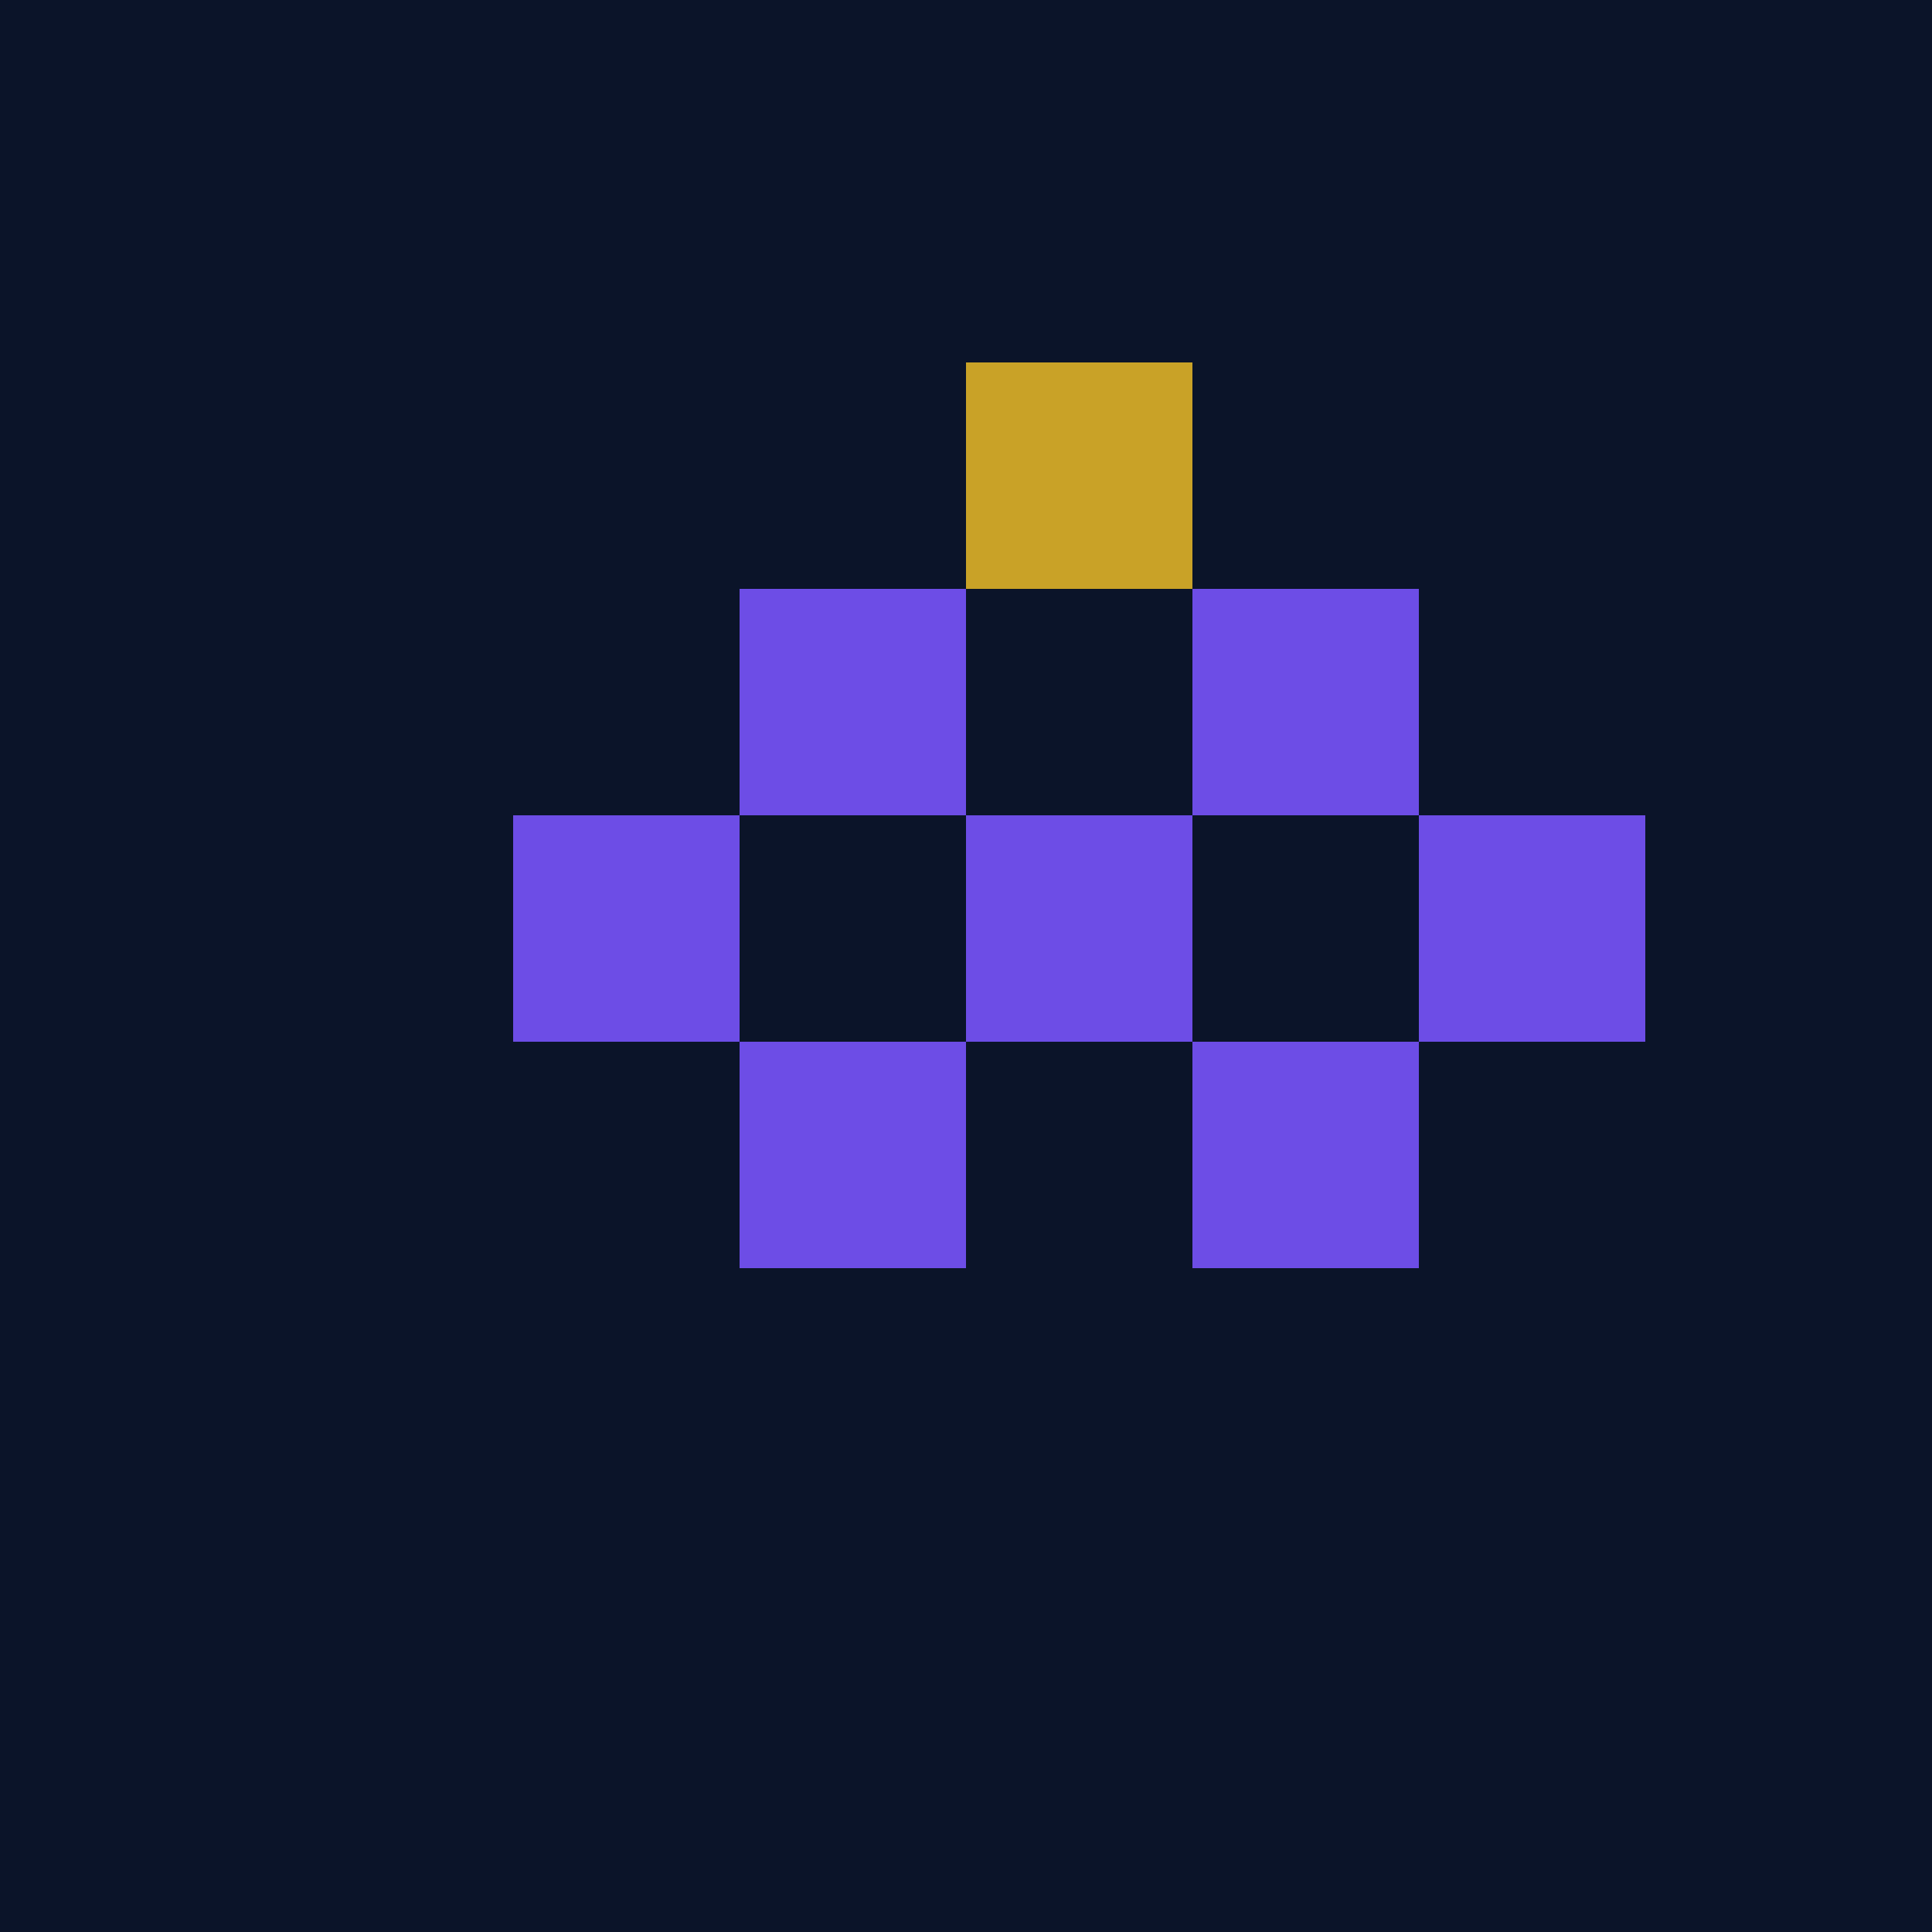
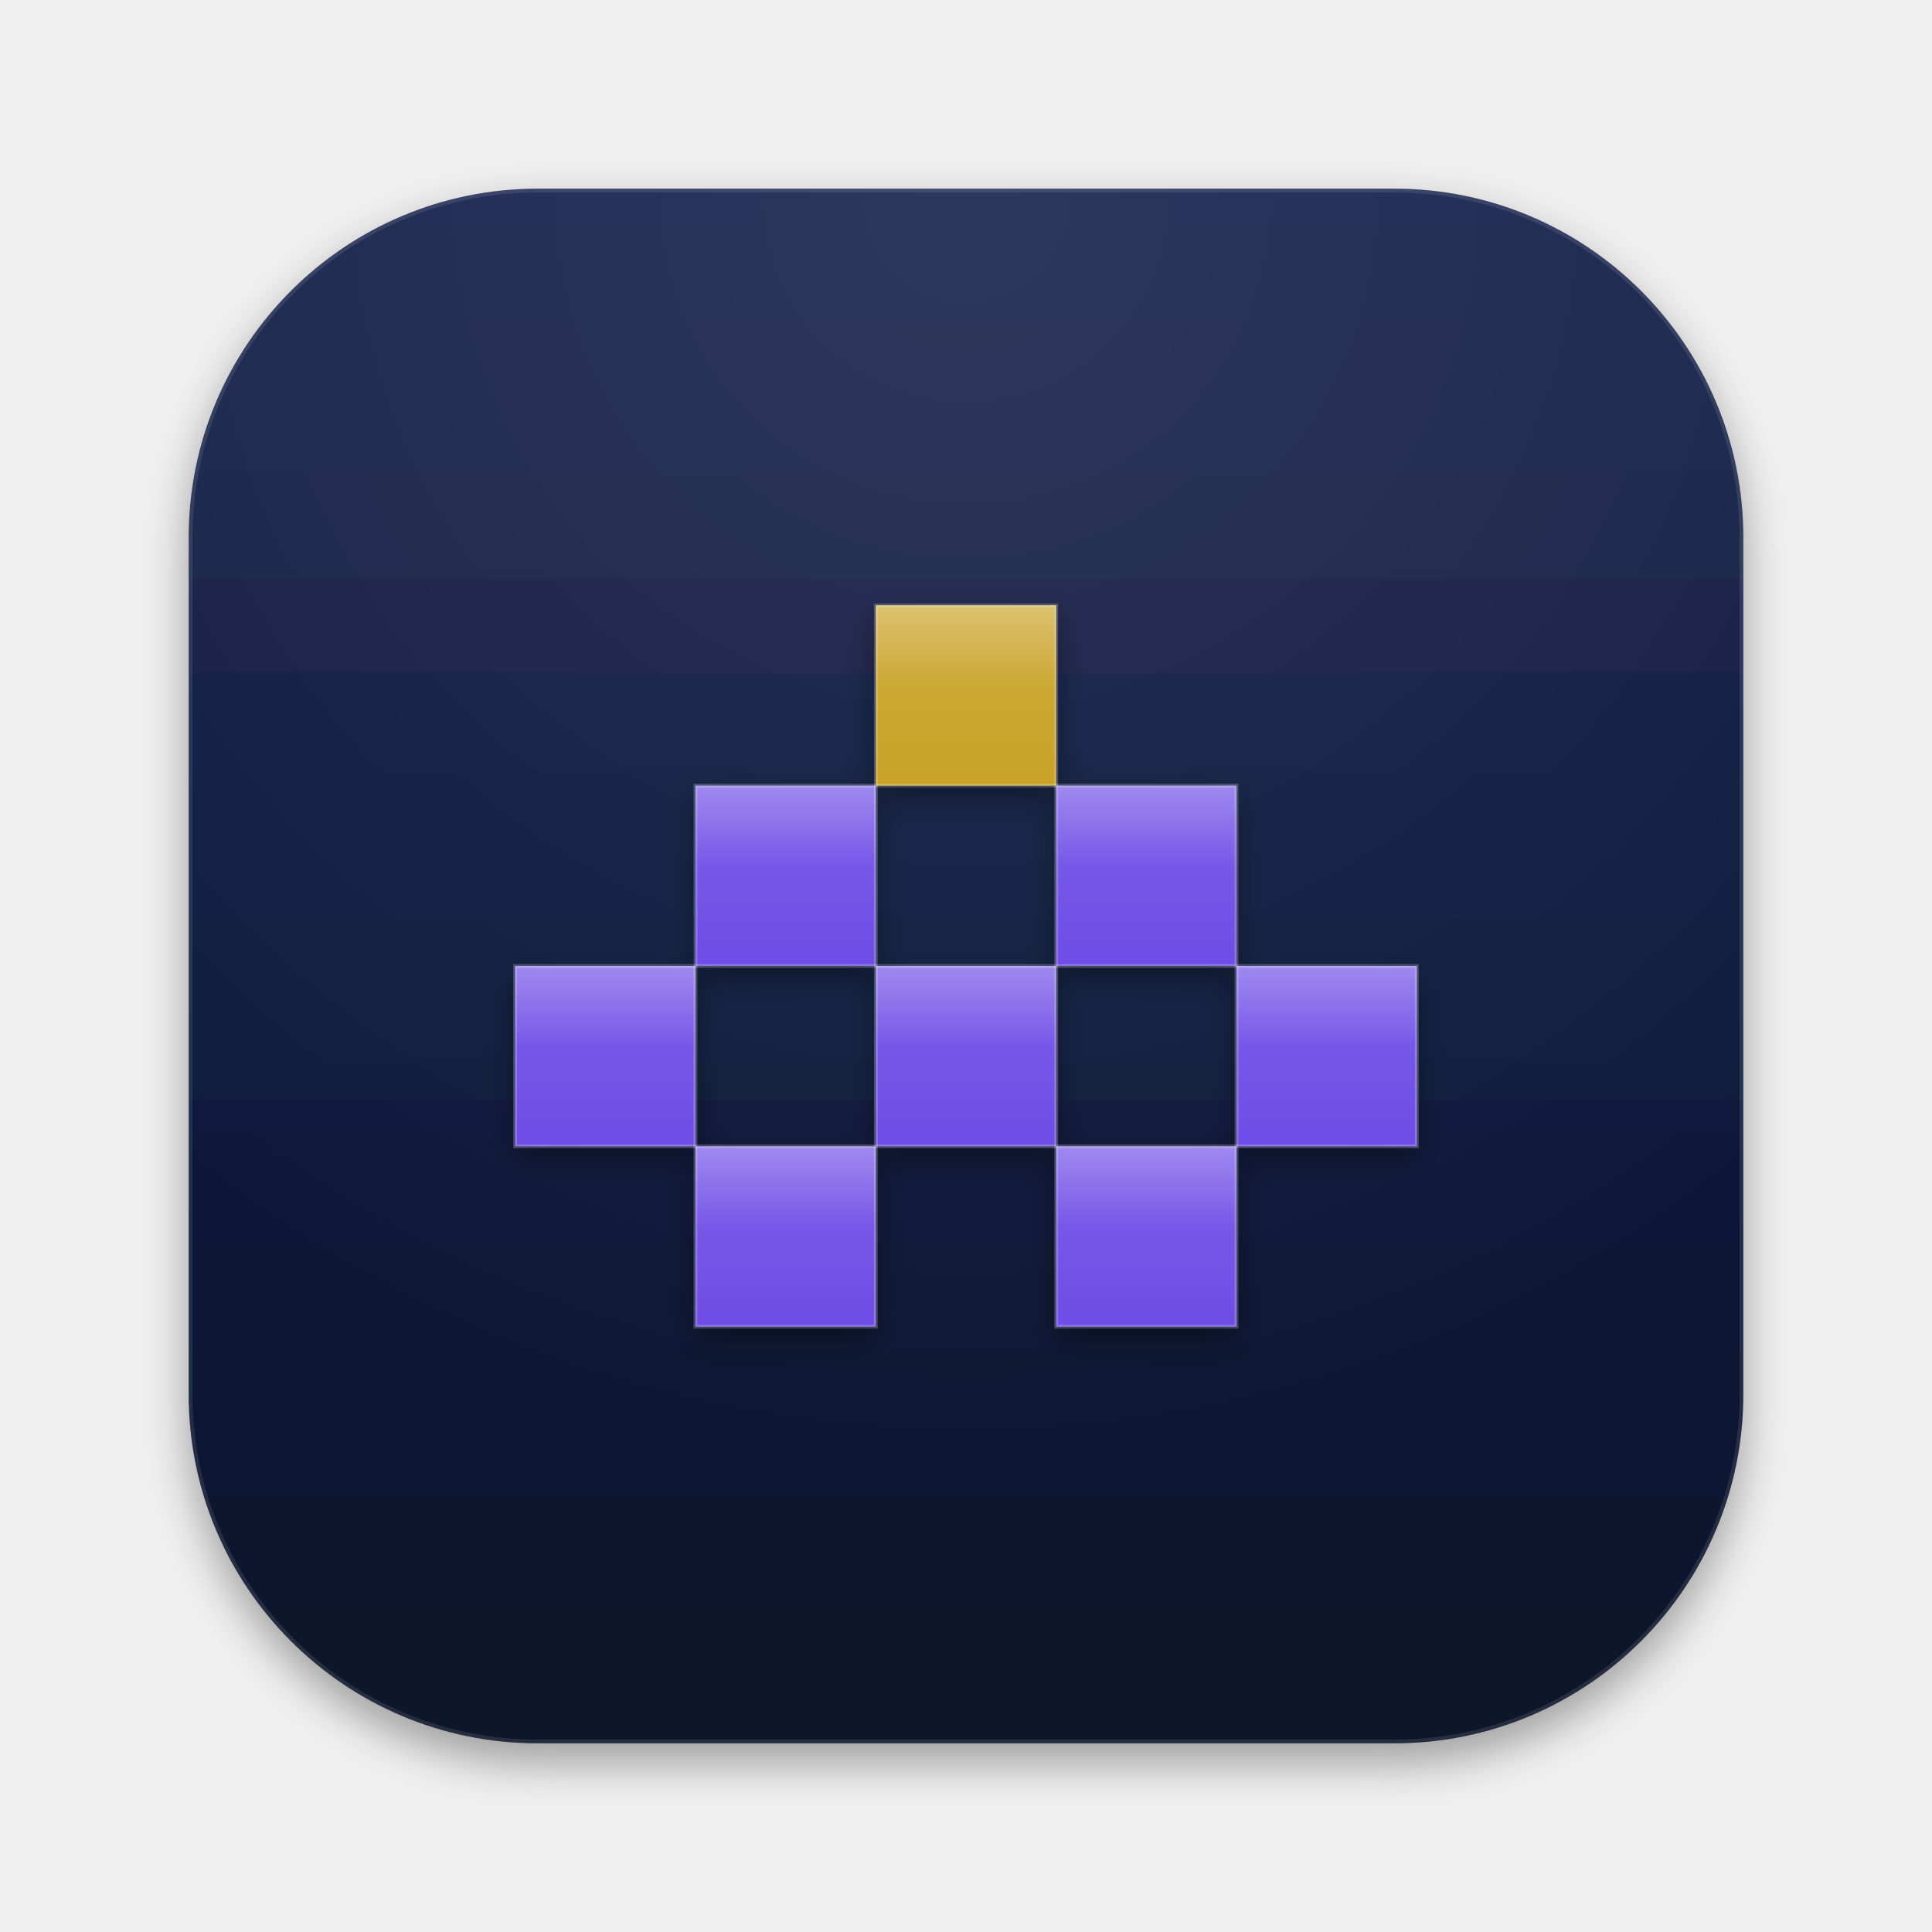
- <svg xmlns="http://www.w3.org/2000/svg" viewBox="0 0 512 512" shape-rendering="crispEdges">
-   <rect width="512" height="512" fill="#0b1429" />
-   <g transform="translate(76 96)">
-     <rect x="180" y="0" width="60" height="60" fill="#c9a227" />
-     <rect x="120" y="60" width="60" height="60" fill="#6d4de6" />
-     <rect x="240" y="60" width="60" height="60" fill="#6d4de6" />
-     <rect x="60" y="120" width="60" height="60" fill="#6d4de6" />
-     <rect x="180" y="120" width="60" height="60" fill="#6d4de6" />
-     <rect x="300" y="120" width="60" height="60" fill="#6d4de6" />
-     <rect x="120" y="180" width="60" height="60" fill="#6d4de6" />
-     <rect x="240" y="180" width="60" height="60" fill="#6d4de6" />
+ <svg xmlns="http://www.w3.org/2000/svg" width="1024" height="1024" viewBox="0 0 1024 1024">
+   <defs>
+     <linearGradient id="ground" x1="0" y1="0" x2="0" y2="1">
+       <stop offset="0" stop-color="#16244D" />
+       <stop offset="0.55" stop-color="#0E1A3C" />
+       <stop offset="1" stop-color="#0B1429" />
+     </linearGradient>
+     <radialGradient id="sheen" cx="0.5" cy="0" r="0.85">
+       <stop offset="0" stop-color="#FFFFFF" stop-opacity="0.10" />
+       <stop offset="1" stop-color="#FFFFFF" stop-opacity="0" />
+     </radialGradient>
+     <linearGradient id="glass" x1="0" y1="0" x2="0" y2="1">
+       <stop offset="0" stop-color="#FFFFFF" stop-opacity="0.34" />
+       <stop offset="0.45" stop-color="#FFFFFF" stop-opacity="0.06" />
+       <stop offset="1" stop-color="#FFFFFF" stop-opacity="0" />
+     </linearGradient>
+     <filter id="tileShadow" x="-20%" y="-20%" width="140%" height="140%">
+       <feDropShadow dx="0" dy="10" stdDeviation="12" flood-color="#000000" flood-opacity="0.35" />
+     </filter>
+     <filter id="cellShadow" x="-40%" y="-40%" width="180%" height="180%">
+       <feDropShadow dx="0" dy="8" stdDeviation="10" flood-color="#000000" flood-opacity="0.40" />
+     </filter>
+   </defs>
+   <g filter="url(#tileShadow)">
+     <rect x="100" y="100" width="824" height="824" rx="185" fill="url(#ground)" />
+   </g>
+   <rect x="100" y="100" width="824" height="824" rx="185" fill="url(#sheen)" />
+   <rect x="101" y="101" width="822" height="822" rx="184" fill="none" stroke="#FFFFFF" stroke-opacity="0.10" stroke-width="2" />
+   <g transform="translate(100 100) scale(0.8046875)">
+     <g filter="url(#cellShadow)">
+       <rect x="452.61" y="274.43" width="118.78" height="118.78" fill="#C9A227" />
+       <rect x="333.82" y="393.22" width="118.78" height="118.78" fill="#6D4DE6" />
+       <rect x="571.39" y="393.22" width="118.78" height="118.78" fill="#6D4DE6" />
+       <rect x="215.04" y="512.00" width="118.78" height="118.78" fill="#6D4DE6" />
+       <rect x="452.61" y="512.00" width="118.78" height="118.78" fill="#6D4DE6" />
+       <rect x="690.18" y="512.00" width="118.78" height="118.78" fill="#6D4DE6" />
+       <rect x="333.82" y="630.78" width="118.78" height="118.78" fill="#6D4DE6" />
+       <rect x="571.39" y="630.78" width="118.78" height="118.78" fill="#6D4DE6" />
+     </g>
+     <g fill="url(#glass)" stroke="#FFFFFF" stroke-opacity="0.22" stroke-width="2.5">
+       <rect x="452.61" y="274.43" width="118.78" height="118.78" />
+       <rect x="333.82" y="393.22" width="118.78" height="118.78" />
+       <rect x="571.39" y="393.22" width="118.78" height="118.78" />
+       <rect x="215.04" y="512.00" width="118.78" height="118.78" />
+       <rect x="452.61" y="512.00" width="118.78" height="118.78" />
+       <rect x="690.18" y="512.00" width="118.78" height="118.78" />
+       <rect x="333.82" y="630.78" width="118.78" height="118.78" />
+       <rect x="571.39" y="630.78" width="118.78" height="118.78" />
+     </g>
  </g>
</svg>
